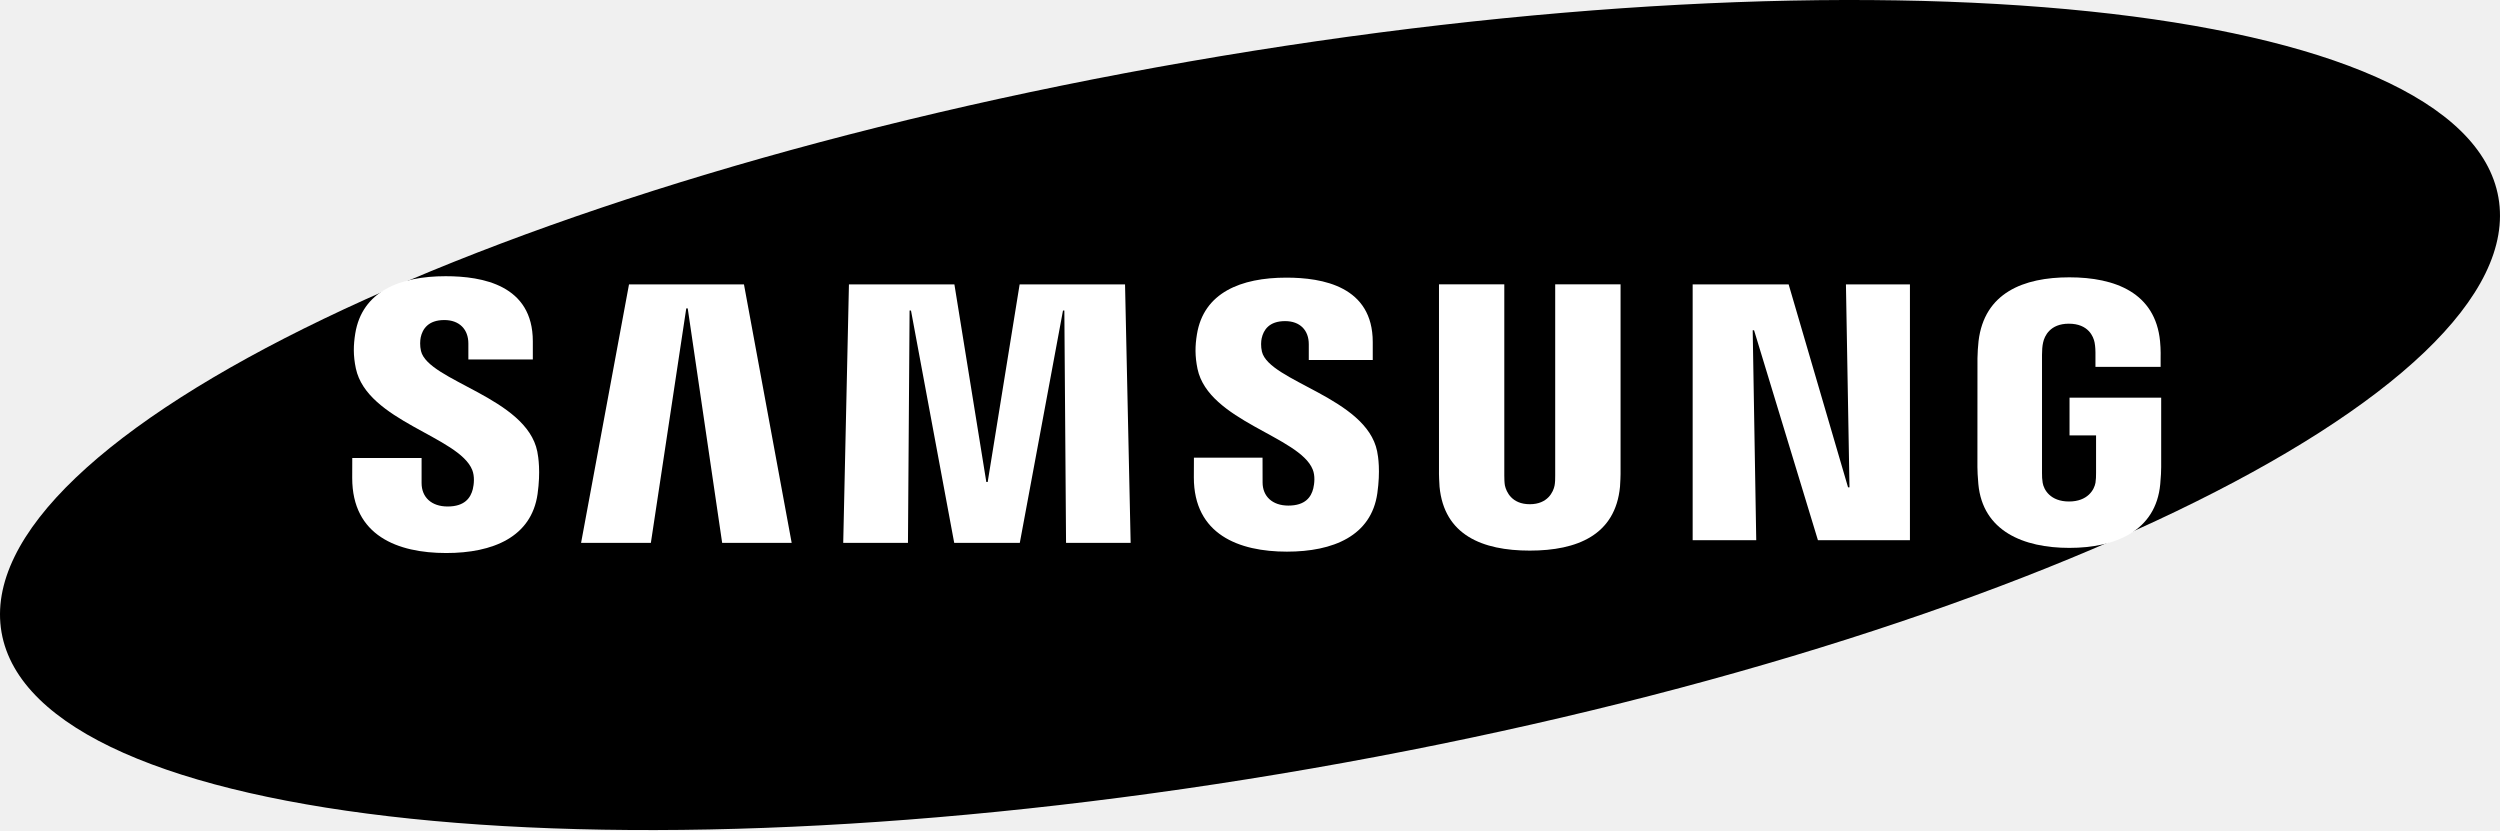
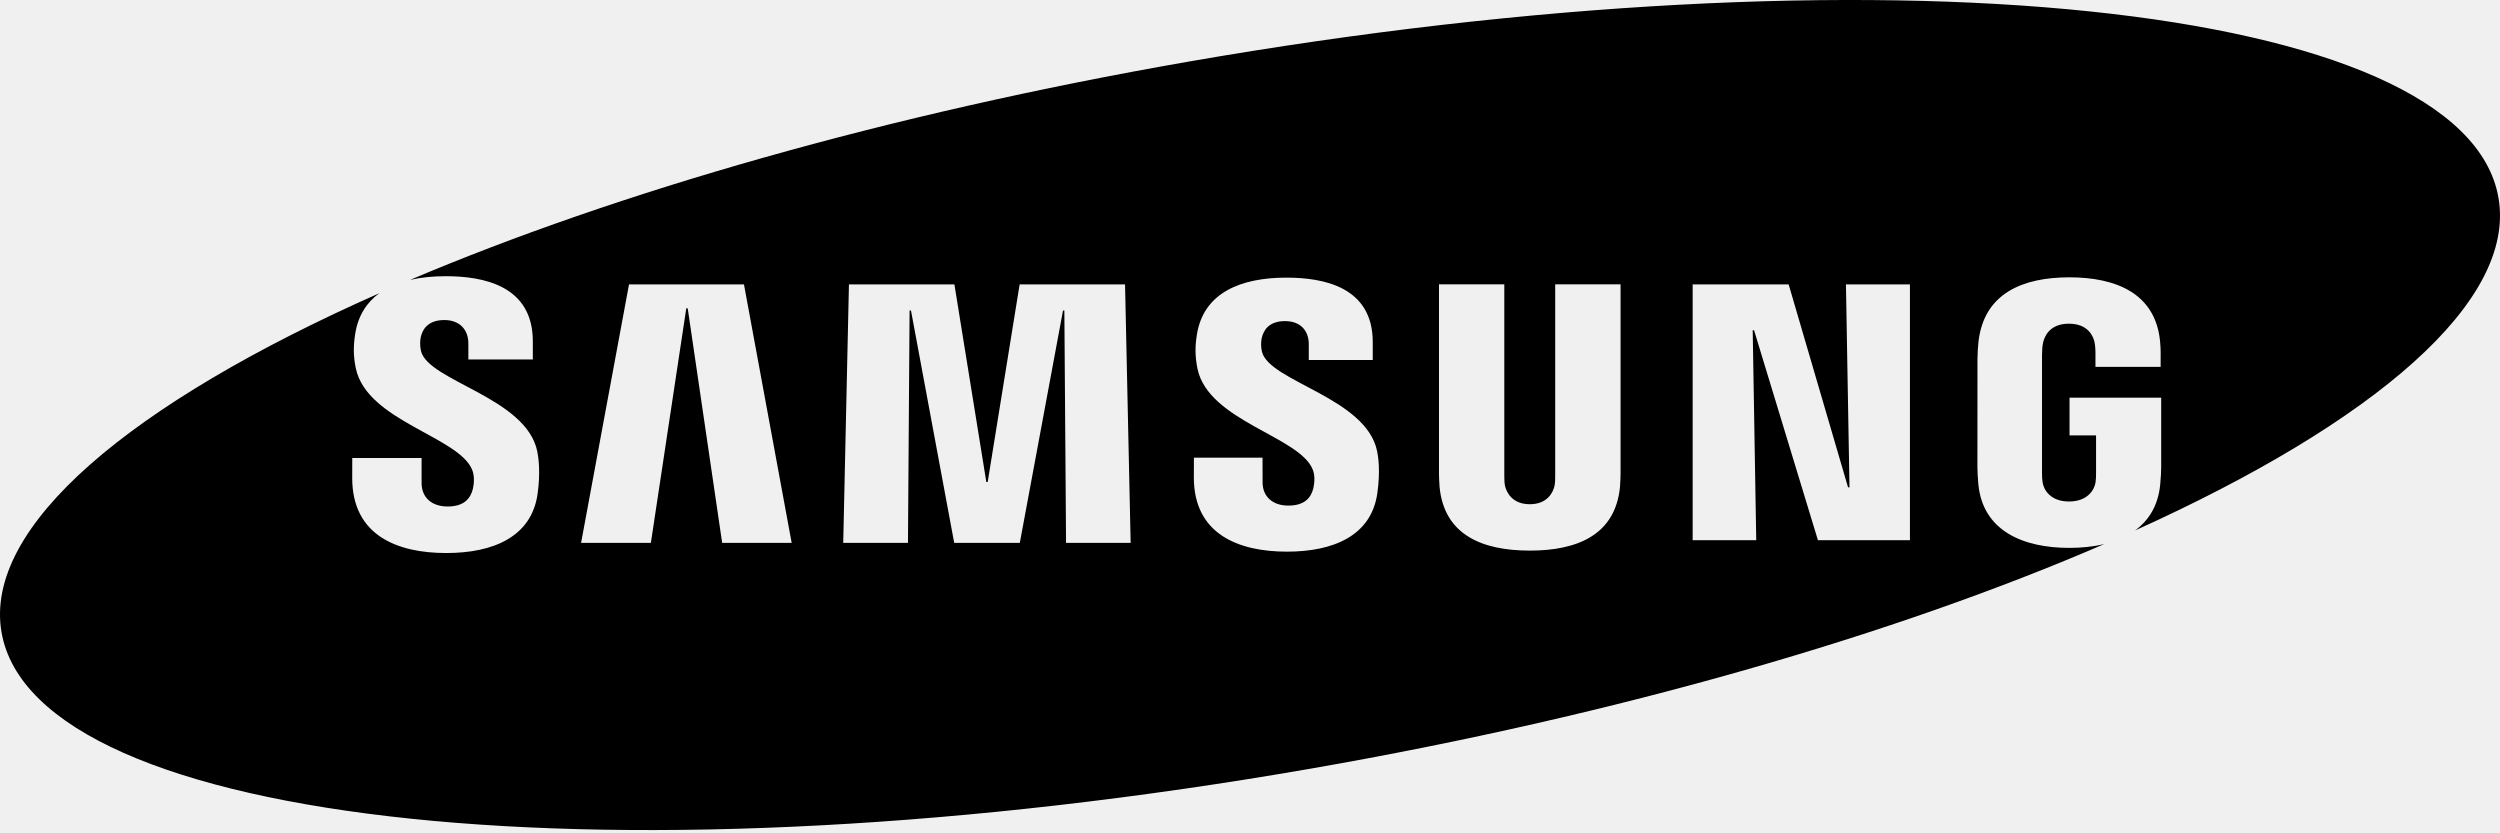
- <svg xmlns="http://www.w3.org/2000/svg" version="1.1" x="0px" y="0px" width="1000" height="332.026" viewBox="0 0 1000 332.026" enable-background="new 0 0 91.026 30.223" xml:space="preserve" id="svg2">
-   <defs id="defs32">
- 	
- 
- 		
- 		
- 	
- 			
- 		
- 				
- 				
- 				
- 				
- 				
- 				
- 				
- 			
- 			
- 		</defs>
-   <g id="g8882" transform="translate(0,115.628)">
-     <path d="M 999.38,-36.577 C 1013.002,41.489 800.48,143.724 524.645,191.766 248.844,239.807 14.217,215.429 0.617,137.33 -12.973,59.253 199.605,-42.949 475.406,-90.979 751.219,-139.042 985.801,-114.665 999.38,-36.577 Z" id="path10" style="fill:currentColor" />
-     <g id="g8872">
-       <polygon points="67.34,17.745 67.211,10.356 69.541,10.356 69.541,19.669 66.191,19.669 63.866,12.026 63.816,12.026 63.945,19.669 61.63,19.669 61.63,10.356 65.125,10.356 67.288,17.745 " id="polygon16" style="fill:#ffffff" transform="matrix(10.98592,0,0,10.98592,0.0015387,-115.6315)" />
-       <polygon points="24.987,11.228 23.698,19.767 21.157,19.767 22.902,10.356 27.088,10.356 28.825,19.767 26.294,19.767 25.04,11.228 " id="polygon18" style="fill:#ffffff" transform="matrix(10.98592,0,0,10.98592,0.0015387,-115.6315)" />
-       <polygon points="34.743,19.767 33.169,11.306 33.118,11.306 33.059,19.767 30.702,19.767 30.91,10.356 34.75,10.356 35.912,17.55 35.962,17.55 37.125,10.356 40.963,10.356 41.167,19.767 38.815,19.767 38.753,11.306 38.704,11.306 37.131,19.767 " id="polygon20" style="fill:#ffffff" transform="matrix(10.98592,0,0,10.98592,0.0015387,-115.6315)" />
-       <path d="m 188.893,72.36 c 1.011,2.505 0.703,5.724 0.231,7.668 -0.868,3.439 -3.197,6.943 -10.074,6.943 -6.482,0 -10.415,-3.713 -10.415,-9.393 l 0,-10.008 -27.728,0 -0.022,8.009 c 0,23.048 18.149,30.003 37.594,30.003 18.698,0 34.1,-6.394 36.55,-23.62 1.252,-8.932 0.319,-14.776 -0.11,-16.984 -4.361,-21.642 -43.603,-28.102 -46.525,-40.208 -0.494,-2.076 -0.352,-4.274 -0.11,-5.449 0.714,-3.296 2.977,-6.932 9.448,-6.932 6.042,0 9.613,3.735 9.613,9.382 0,1.901 0,6.383 0,6.383 l 25.784,0 0,-7.262 c 0,-22.521 -20.214,-26.037 -34.858,-26.037 -18.39,0 -33.419,6.075 -36.166,22.906 -0.747,4.647 -0.857,8.789 0.231,13.974 4.515,21.126 41.241,27.245 46.558,40.626 z" id="path22" style="fill:#ffffff" />
-       <path d="m 525.085,72.173 c 1.022,2.483 0.692,5.614 0.231,7.558 -0.846,3.428 -3.153,6.877 -9.986,6.877 -6.394,0 -10.294,-3.713 -10.294,-9.261 l -0.022,-9.92 -27.443,0 -0.033,7.899 c 0,22.818 17.984,29.706 37.231,29.706 18.5,0 33.76,-6.306 36.166,-23.378 1.252,-8.866 0.363,-14.633 -0.088,-16.797 -4.339,-21.445 -43.186,-27.838 -46.075,-39.824 -0.494,-2.065 -0.352,-4.241 -0.099,-5.35 0.736,-3.318 2.955,-6.866 9.36,-6.866 5.987,0 9.481,3.647 9.481,9.25 0,1.879 0,6.317 0,6.317 l 25.586,0 0,-7.185 c 0,-22.279 -20.049,-25.773 -34.551,-25.773 -18.182,0 -33.09,5.998 -35.781,22.708 -0.747,4.581 -0.824,8.646 0.242,13.809 4.449,20.906 40.813,26.981 46.075,40.23 z" id="path24" style="fill:#ffffff" />
-       <path d="m 611.928,86.059 c 7.174,0 9.415,-4.966 9.909,-7.503 0.209,-1.121 0.264,-2.615 0.242,-3.955 l 0,-76.506 26.146,0 0,74.166 c 0.055,1.901 -0.132,5.812 -0.22,6.789 -1.835,19.302 -17.094,25.564 -36.089,25.564 -19.017,0 -34.287,-6.262 -36.1,-25.564 -0.088,-0.978 -0.275,-4.889 -0.22,-6.789 l 0,-74.166 26.125,0 0,76.506 c 0,1.34 0.044,2.845 0.242,3.955 0.56,2.538 2.735,7.503 9.964,7.503 z" id="path26" style="fill:#ffffff" />
-       <path d="m 827.604,84.971 c 7.492,0 10.107,-4.735 10.59,-7.492 0.187,-1.186 0.242,-2.626 0.231,-3.933 l 0,-15.007 -10.612,0 0,-15.095 36.66,0 0,27.75 c -0.022,1.934 -0.066,3.362 -0.374,6.811 -1.725,18.808 -18.039,25.52 -36.363,25.52 -18.357,0 -34.65,-6.712 -36.396,-25.52 -0.297,-3.45 -0.341,-4.878 -0.374,-6.811 l 0.022,-43.537 c 0,-1.835 0.231,-5.086 0.428,-6.811 2.296,-19.324 17.962,-25.542 36.319,-25.542 18.336,0 34.386,6.185 36.286,25.542 0.341,3.296 0.231,6.811 0.231,6.811 l 0,3.45 -26.07,0 0,-5.79 c 0.022,0.011 -0.033,-2.461 -0.341,-3.933 -0.439,-2.285 -2.428,-7.536 -10.305,-7.536 -7.536,0 -9.745,4.966 -10.294,7.536 -0.319,1.362 -0.439,3.208 -0.439,4.878 l 0,47.283 c -0.022,1.307 0.055,2.746 0.264,3.933 0.45,2.768 3.054,7.492 10.536,7.492 z" id="path28" style="fill:#ffffff" />
-     </g>
-   </g>
+ <svg xmlns="http://www.w3.org/2000/svg" width="1000" height="333" viewBox="0 0 1000 333" fill="none">
+   <path d="M475.407 24.649C751.219 -23.415 985.802 0.963 999.38 79.051C1006.62 120.524 950.028 168.819 854.028 212.185C859.58 208.129 863.322 202.111 864.099 193.634C864.407 190.185 864.451 188.757 864.473 186.824V159.073H827.813V174.167H838.425V189.174C838.436 190.481 838.381 191.92 838.195 193.107C837.711 195.864 835.096 200.599 827.604 200.599C820.123 200.599 817.519 195.875 817.069 193.107C816.86 191.92 816.783 190.481 816.805 189.174V141.891C816.805 140.221 816.926 138.375 817.245 137.013C817.794 134.442 820.002 129.477 827.538 129.477C835.415 129.477 837.404 134.728 837.843 137.013C838.149 138.475 838.205 140.924 838.184 140.946V146.736H864.253V143.285C864.255 143.242 864.361 139.75 864.023 136.475C862.122 117.118 846.071 110.932 827.736 110.932C809.378 110.932 793.712 117.151 791.416 136.475C791.219 138.2 790.989 141.451 790.989 143.285L790.966 186.824C790.999 188.757 791.043 190.185 791.339 193.634C793.086 212.442 809.378 219.155 827.736 219.155C832.62 219.155 837.362 218.677 841.722 217.621C758.306 253.697 647.785 285.947 524.646 307.394C248.844 355.435 14.217 331.057 0.617 252.958C-6.745 210.664 52.262 161.293 151.734 117.285C146.73 120.917 143.284 126.16 142.105 133.388C141.358 138.035 141.248 142.176 142.335 147.362C146.851 168.488 183.577 174.607 188.894 187.988C189.905 190.492 189.597 193.711 189.124 195.656C188.256 199.094 185.927 202.599 179.05 202.599C172.569 202.599 168.636 198.886 168.636 193.206V183.198H140.908L140.885 191.206C140.885 214.255 159.034 221.209 178.479 221.209C197.177 221.209 212.579 214.815 215.029 197.589C216.281 188.658 215.348 182.813 214.919 180.605C210.558 158.963 171.317 152.503 168.394 140.397C167.9 138.32 168.043 136.123 168.285 134.948C168.999 131.652 171.261 128.016 177.732 128.016C183.774 128.016 187.345 131.751 187.345 137.398V143.781H213.128V136.519C213.128 113.998 192.914 110.482 178.27 110.482C173.197 110.482 168.381 110.945 164.007 111.967C246.741 76.883 355.054 45.608 475.407 24.649ZM514.549 111.053C496.368 111.053 481.459 117.052 478.768 133.761C478.021 138.342 477.945 142.407 479.01 147.571C483.46 168.477 519.823 174.552 525.085 187.801C526.107 190.284 525.777 193.414 525.316 195.359C524.47 198.786 522.163 202.237 515.329 202.237C508.936 202.237 505.036 198.523 505.036 192.975L505.014 183.055H477.571L477.537 190.953C477.537 213.771 495.522 220.66 514.769 220.66C533.269 220.66 548.529 214.354 550.935 197.282C552.187 188.417 551.298 182.649 550.847 180.485C546.508 159.04 507.662 152.646 504.772 140.66C504.277 138.595 504.421 136.419 504.673 135.31C505.409 131.992 507.628 128.444 514.033 128.444C520.02 128.444 523.514 132.091 523.514 137.694V144.011H549.1V136.827C549.1 114.547 529.051 111.053 514.549 111.053ZM575.598 187.889C575.543 189.79 575.73 193.7 575.818 194.678C577.63 213.98 592.901 220.242 611.917 220.243C630.912 220.243 646.172 213.98 648.006 194.678C648.094 193.7 648.281 189.79 648.226 187.889V113.723H622.079V190.229C622.101 191.569 622.047 193.063 621.838 194.184C621.344 196.722 619.102 201.687 611.929 201.687C604.701 201.687 602.525 196.722 601.964 194.184C601.766 193.074 601.723 191.569 601.723 190.229V113.723H575.598V187.889ZM232.431 217.156H260.346L274.507 123.346H275.089L288.866 217.156H316.671L297.588 113.767H251.601L232.431 217.156ZM337.291 217.156H363.185L363.833 124.203H364.394L381.686 217.156H407.92L425.201 124.203H425.74L426.42 217.156H452.259L450.018 113.767H407.854L395.078 192.799H394.528L381.762 113.767H339.577L337.291 217.156ZM677.064 216.078H702.496L701.079 132.114H701.628L727.171 216.078H763.974V113.767H738.376L739.793 194.942H739.222L715.46 113.767H677.064V216.078Z" fill="currentColor" />
</svg>
